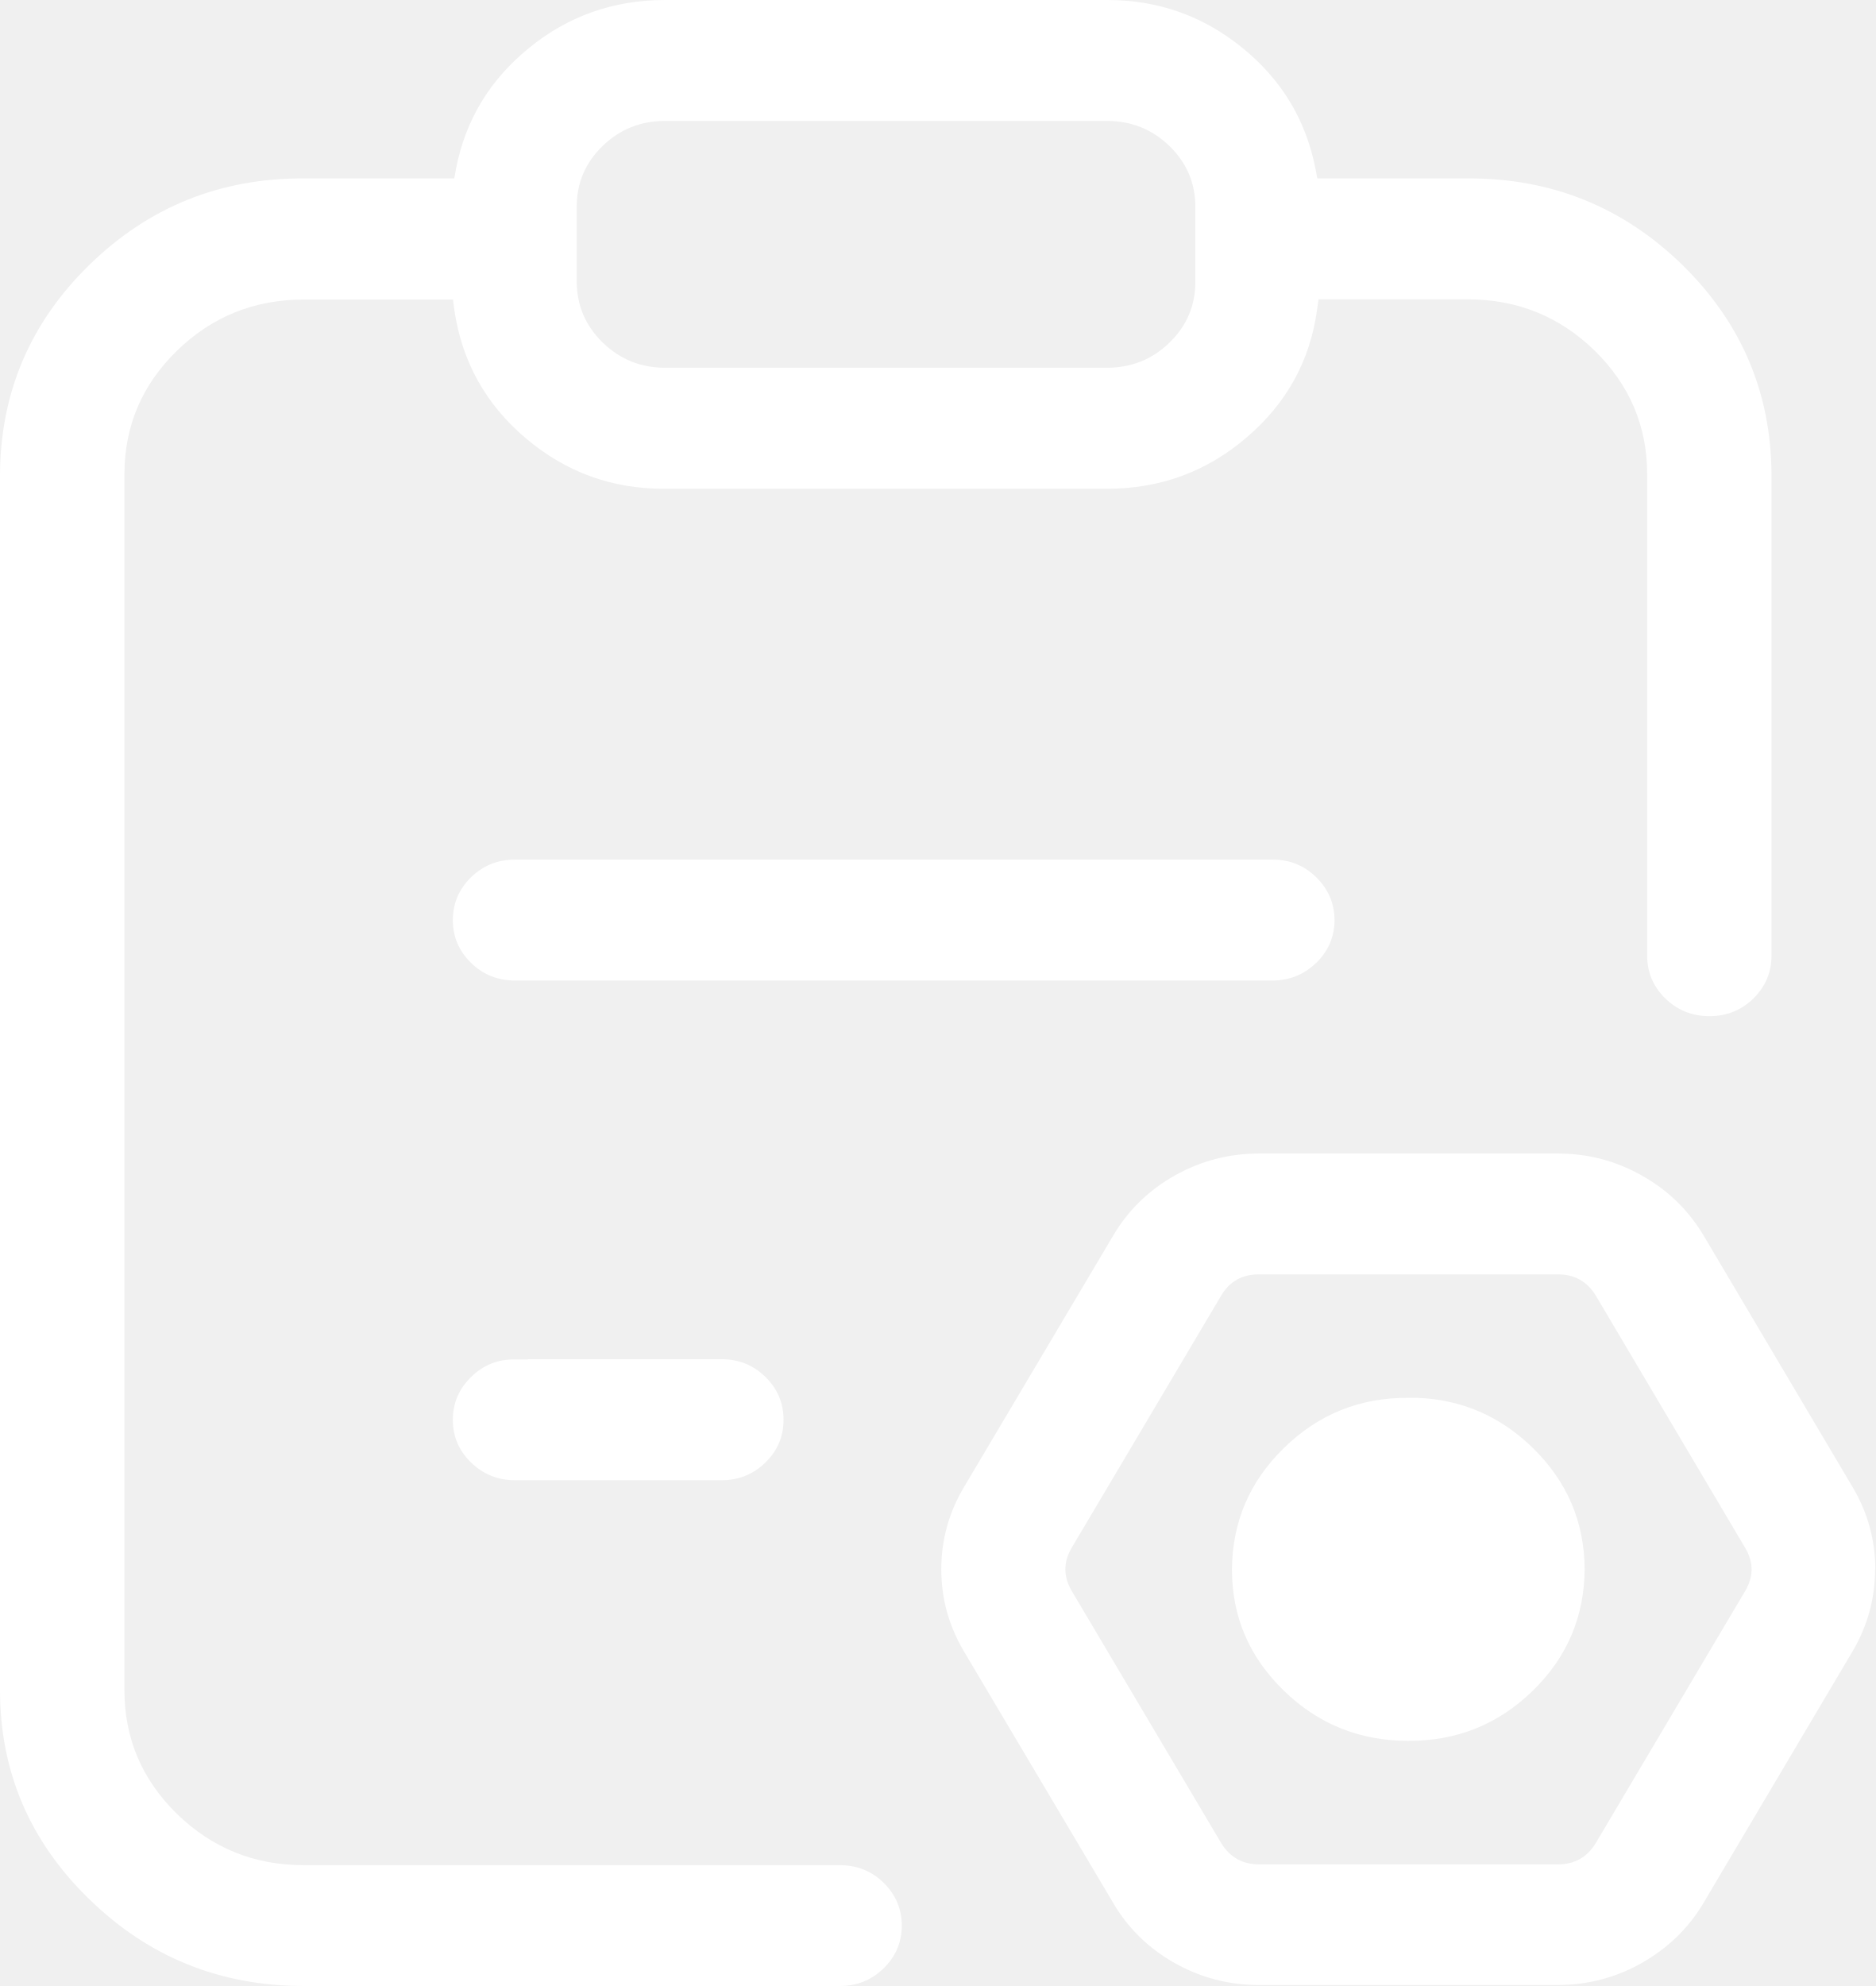
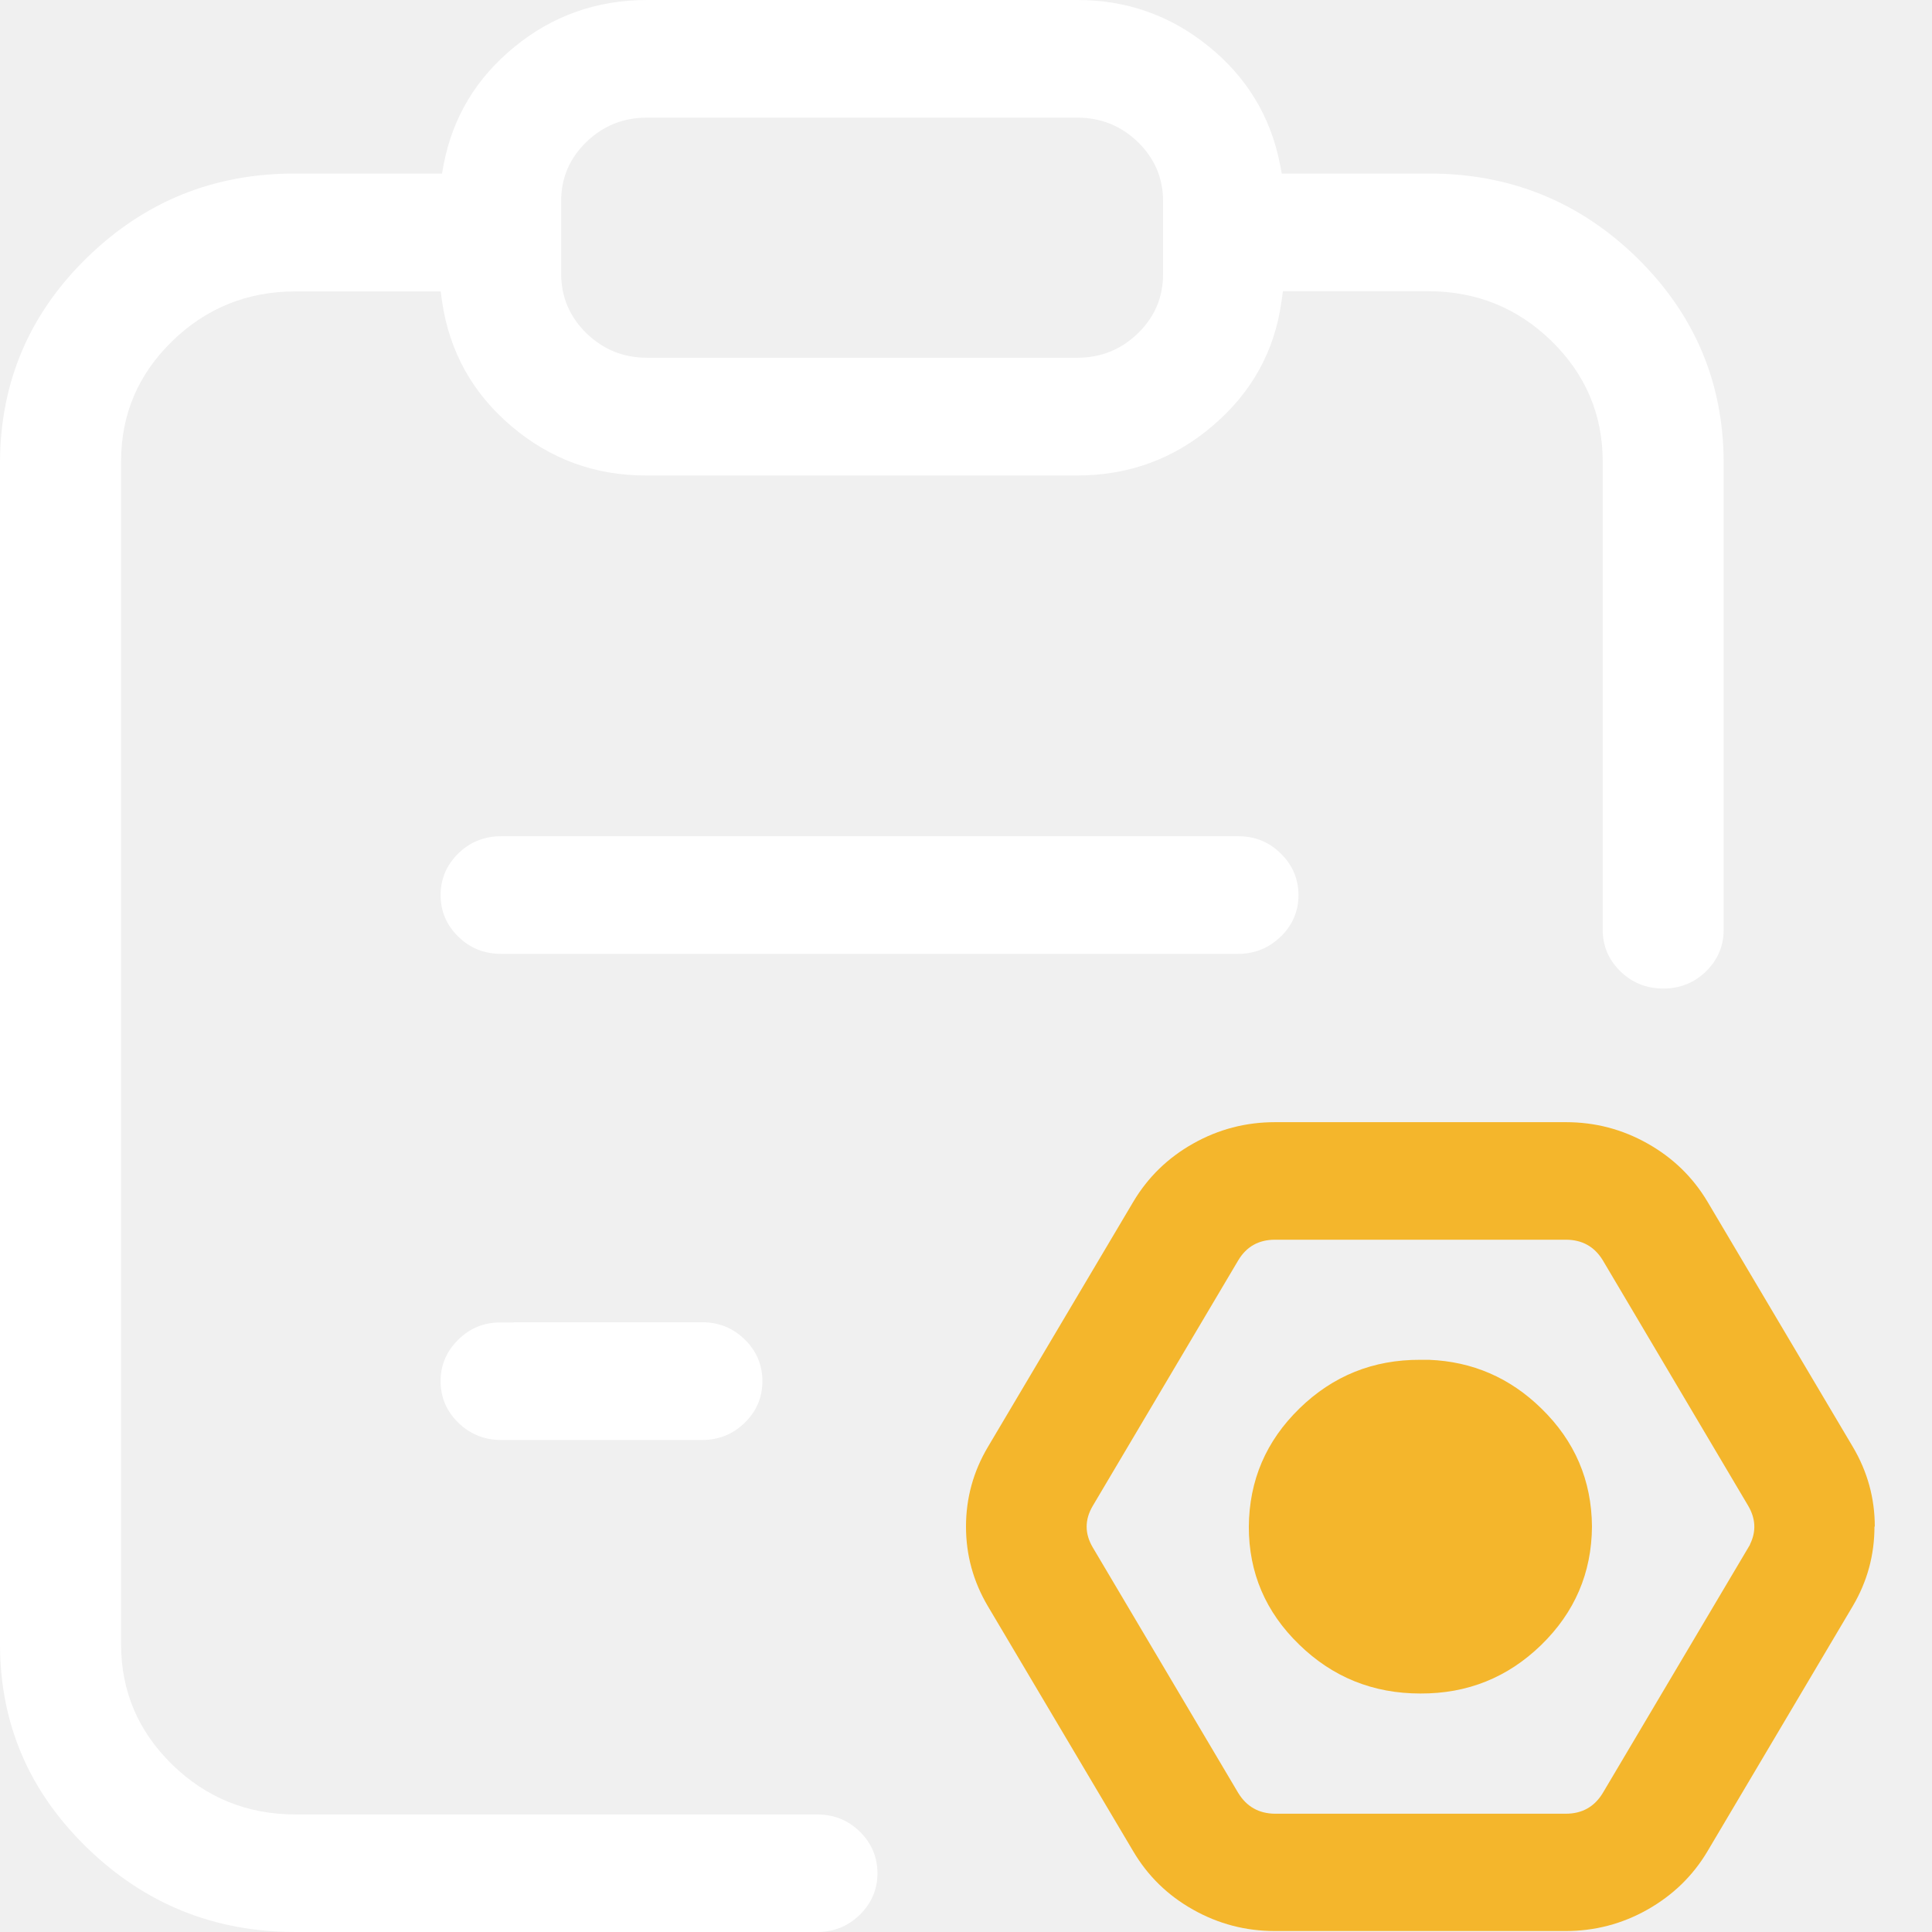
- <svg xmlns="http://www.w3.org/2000/svg" width="17" height="18" viewBox="0 0 17 18" fill="none">
-   <path id="UTXO" d="M2.754 16.905C2.306 16.905 1.923 16.75 1.605 16.441C1.287 16.13 1.128 15.756 1.128 15.319V4.3C1.128 3.862 1.286 3.489 1.604 3.179C1.922 2.869 2.306 2.715 2.755 2.715H4.106L4.119 2.812C4.188 3.277 4.403 3.664 4.765 3.971C5.128 4.279 5.548 4.432 6.026 4.43H10.034C10.517 4.43 10.941 4.275 11.303 3.963C11.663 3.655 11.875 3.271 11.939 2.811L11.953 2.713H13.304C13.754 2.713 14.138 2.868 14.456 3.178C14.773 3.489 14.932 3.862 14.932 4.3V8.662C14.932 8.813 14.987 8.942 15.097 9.05C15.208 9.157 15.341 9.21 15.497 9.21C15.651 9.21 15.784 9.157 15.894 9.051C16.003 8.943 16.059 8.814 16.059 8.662V4.299C16.055 3.555 15.784 2.922 15.247 2.397C14.709 1.875 14.062 1.614 13.304 1.617H11.942L11.924 1.524C11.836 1.082 11.614 0.717 11.258 0.43C10.903 0.143 10.495 -0.001 10.034 2.92969e-06H6.029C5.561 2.92969e-06 5.148 0.146 4.793 0.437C4.44 0.725 4.221 1.087 4.135 1.524L4.118 1.617H2.754C1.998 1.614 1.35 1.875 0.813 2.398C0.275 2.922 0.005 3.555 0 4.298V15.317C0 16.056 0.269 16.688 0.808 17.212C1.347 17.738 1.995 18 2.754 18H7.613C7.768 18 7.9 17.947 8.01 17.84C8.119 17.733 8.175 17.604 8.175 17.453C8.175 17.301 8.119 17.171 8.01 17.064C7.9 16.957 7.768 16.905 7.613 16.905H2.754ZM6.029 1.096H10.035C10.256 1.096 10.445 1.172 10.602 1.324C10.758 1.476 10.836 1.66 10.836 1.874V2.555C10.836 2.77 10.758 2.954 10.601 3.106C10.444 3.258 10.256 3.333 10.035 3.333H6.029C5.81 3.333 5.622 3.258 5.465 3.106C5.309 2.955 5.23 2.771 5.228 2.555V1.874C5.228 1.659 5.306 1.475 5.463 1.323C5.62 1.171 5.808 1.096 6.029 1.096ZM11.931 8.728C12.041 8.621 12.097 8.492 12.098 8.34C12.097 8.187 12.041 8.058 11.931 7.95C11.821 7.843 11.689 7.79 11.534 7.791H4.669C4.513 7.791 4.381 7.844 4.271 7.95C4.161 8.058 4.105 8.187 4.105 8.34C4.105 8.49 4.16 8.619 4.27 8.727C4.38 8.834 4.513 8.887 4.669 8.887H11.533C11.688 8.887 11.82 8.834 11.93 8.728H11.931ZM17 14.223C17 13.959 16.932 13.711 16.796 13.481L15.443 11.197C15.305 10.967 15.119 10.786 14.883 10.654C14.647 10.521 14.394 10.455 14.123 10.455H11.412C11.141 10.455 10.887 10.521 10.65 10.654C10.414 10.787 10.228 10.968 10.093 11.196L8.737 13.481C8.601 13.71 8.533 13.958 8.533 14.223C8.533 14.488 8.601 14.735 8.737 14.965L10.092 17.248C10.227 17.478 10.413 17.659 10.649 17.792C10.886 17.925 11.139 17.991 11.411 17.991H14.119C14.391 17.991 14.646 17.925 14.882 17.792C15.118 17.658 15.305 17.478 15.441 17.25L16.795 14.965C16.93 14.735 16.998 14.488 16.998 14.222L17 14.223ZM15.821 14.419L14.467 16.703C14.389 16.833 14.274 16.898 14.121 16.898H11.413C11.262 16.897 11.148 16.832 11.07 16.704L9.714 14.417C9.639 14.288 9.639 14.159 9.714 14.03L11.07 11.743C11.146 11.614 11.26 11.55 11.413 11.55H14.121C14.273 11.55 14.388 11.614 14.466 11.742L15.821 14.03C15.892 14.15 15.897 14.27 15.837 14.389V14.392L15.821 14.419ZM4.787 12.321V12.319H6.542C6.696 12.319 6.829 12.372 6.939 12.48C7.048 12.587 7.103 12.716 7.103 12.868C7.103 13.02 7.048 13.149 6.938 13.256C6.828 13.363 6.696 13.416 6.541 13.416H4.669C4.513 13.416 4.38 13.362 4.27 13.255C4.16 13.148 4.105 13.019 4.105 12.869C4.105 12.717 4.161 12.587 4.271 12.48C4.381 12.372 4.513 12.319 4.668 12.321H4.786H4.787ZM12.765 12.669H12.847C13.252 12.685 13.6 12.836 13.893 13.121C14.205 13.425 14.363 13.792 14.365 14.223C14.362 14.655 14.205 15.022 13.893 15.326C13.581 15.629 13.205 15.78 12.766 15.778C12.326 15.778 11.949 15.626 11.637 15.322C11.325 15.019 11.168 14.653 11.168 14.225C11.171 13.793 11.329 13.426 11.641 13.122C11.952 12.818 12.327 12.667 12.766 12.669H12.765ZM13.18 14.627C13.066 14.738 12.929 14.794 12.766 14.795C12.605 14.795 12.468 14.739 12.354 14.628C12.24 14.517 12.183 14.383 12.181 14.226C12.181 14.067 12.238 13.931 12.352 13.819C12.467 13.707 12.606 13.651 12.767 13.651C12.928 13.651 13.066 13.707 13.181 13.819C13.294 13.931 13.351 14.066 13.351 14.225C13.351 14.382 13.294 14.516 13.181 14.627H13.18Z" fill="white" />
+ <svg xmlns="http://www.w3.org/2000/svg" width="18" height="18" viewBox="0 0 18 18" fill="none">
+   <path d="M2.754 16.905C2.306 16.905 1.923 16.75 1.605 16.441C1.287 16.13 1.128 15.756 1.128 15.319V4.3C1.128 3.862 1.286 3.489 1.604 3.179C1.922 2.869 2.306 2.715 2.755 2.715H4.106L4.119 2.812C4.188 3.277 4.403 3.664 4.765 3.971C5.128 4.279 5.548 4.432 6.026 4.43H10.034C10.517 4.43 10.941 4.275 11.303 3.963C11.663 3.655 11.875 3.271 11.939 2.811L11.953 2.713H13.304C13.754 2.713 14.138 2.868 14.456 3.178C14.773 3.489 14.932 3.862 14.932 4.3V8.662C14.932 8.813 14.987 8.942 15.097 9.05C15.208 9.157 15.341 9.21 15.497 9.21C15.651 9.21 15.784 9.157 15.894 9.051C16.003 8.943 16.059 8.814 16.059 8.662V4.299C16.055 3.555 15.784 2.922 15.247 2.397C14.709 1.875 14.062 1.614 13.304 1.617H11.942L11.924 1.524C11.836 1.082 11.614 0.717 11.258 0.43C10.903 0.143 10.495 -0.001 10.034 2.92969e-06H6.029C5.561 2.92969e-06 5.148 0.146 4.793 0.437C4.44 0.725 4.221 1.087 4.135 1.524L4.118 1.617H2.754C1.998 1.614 1.35 1.875 0.813 2.398C0.275 2.922 0.005 3.555 0 4.298V15.317C0 16.056 0.269 16.688 0.808 17.212C1.347 17.738 1.995 18 2.754 18H7.613C7.768 18 7.9 17.947 8.01 17.84C8.119 17.733 8.175 17.604 8.175 17.453C8.175 17.301 8.119 17.171 8.01 17.064C7.9 16.957 7.768 16.905 7.613 16.905H2.754ZM6.029 1.096H10.035C10.256 1.096 10.445 1.172 10.602 1.324C10.758 1.476 10.836 1.66 10.836 1.874V2.555C10.836 2.77 10.758 2.954 10.601 3.106C10.444 3.258 10.256 3.333 10.035 3.333H6.029C5.81 3.333 5.622 3.258 5.465 3.106C5.309 2.955 5.23 2.771 5.228 2.555V1.874C5.228 1.659 5.306 1.475 5.463 1.323C5.62 1.171 5.808 1.096 6.029 1.096ZM11.931 8.728C12.041 8.621 12.097 8.492 12.098 8.34C12.097 8.187 12.041 8.058 11.931 7.95C11.821 7.843 11.689 7.79 11.534 7.791H4.669C4.513 7.791 4.381 7.844 4.271 7.95C4.161 8.058 4.105 8.187 4.105 8.34C4.105 8.49 4.16 8.619 4.27 8.727C4.38 8.834 4.513 8.887 4.669 8.887H11.533C11.688 8.887 11.82 8.834 11.93 8.728H11.931ZM4.787 12.321V12.319H6.542C6.696 12.319 6.829 12.372 6.939 12.48C7.048 12.587 7.103 12.716 7.103 12.868C7.103 13.02 7.048 13.149 6.938 13.256C6.828 13.363 6.696 13.416 6.541 13.416H4.669C4.513 13.416 4.38 13.362 4.27 13.255C4.16 13.148 4.105 13.019 4.105 12.869C4.105 12.717 4.161 12.587 4.271 12.48C4.381 12.372 4.513 12.319 4.668 12.321H4.786H4.787Z" fill="white" />
+   <path d="M17.467 14.223C17.467 13.959 17.399 13.711 17.263 13.481L15.909 11.197C15.772 10.967 15.585 10.786 15.35 10.654C15.114 10.521 14.861 10.455 14.589 10.455H11.879C11.607 10.455 11.353 10.521 11.117 10.654C10.88 10.787 10.695 10.968 10.559 11.196L9.204 13.481C9.068 13.71 9 13.958 9 14.223C9 14.488 9.068 14.735 9.204 14.965L10.558 17.248C10.694 17.478 10.879 17.659 11.116 17.792C11.352 17.925 11.606 17.991 11.877 17.991H14.586C14.858 17.991 15.112 17.925 15.348 17.792C15.585 17.658 15.771 17.478 15.907 17.25L17.261 14.965C17.397 14.735 17.464 14.488 17.464 14.222L17.467 14.223ZM16.288 14.419L14.934 16.703C14.856 16.833 14.741 16.898 14.588 16.898H11.88C11.729 16.897 11.614 16.832 11.536 16.704L10.181 14.417C10.105 14.288 10.105 14.159 10.181 14.03L11.536 11.743C11.613 11.614 11.727 11.55 11.88 11.55H14.588C14.74 11.55 14.855 11.614 14.933 11.742L16.288 14.03C16.358 14.15 16.363 14.27 16.304 14.389V14.392L16.288 14.419ZM13.232 12.669H13.313C13.718 12.685 14.067 12.836 14.359 13.121C14.672 13.425 14.829 13.792 14.832 14.223C14.829 14.655 14.671 15.022 14.359 15.326C14.047 15.629 13.672 15.78 13.233 15.778C12.792 15.778 12.416 15.626 12.104 15.322C11.791 15.019 11.635 14.653 11.635 14.225C11.638 13.793 11.795 13.426 12.107 13.122C12.419 12.818 12.794 12.667 13.233 12.669H13.232ZM13.646 14.627C13.533 14.738 13.395 14.794 13.233 14.795C13.072 14.795 12.934 14.739 12.82 14.628C12.707 14.517 12.649 14.383 12.648 14.226C12.648 14.067 12.705 13.931 12.819 13.819C12.934 13.707 13.072 13.651 13.234 13.651C13.395 13.651 13.533 13.707 13.648 13.819C13.761 13.931 13.818 14.066 13.818 14.225C13.818 14.382 13.761 14.516 13.648 14.627H13.646Z" fill="#F4B62C" />
</svg>
